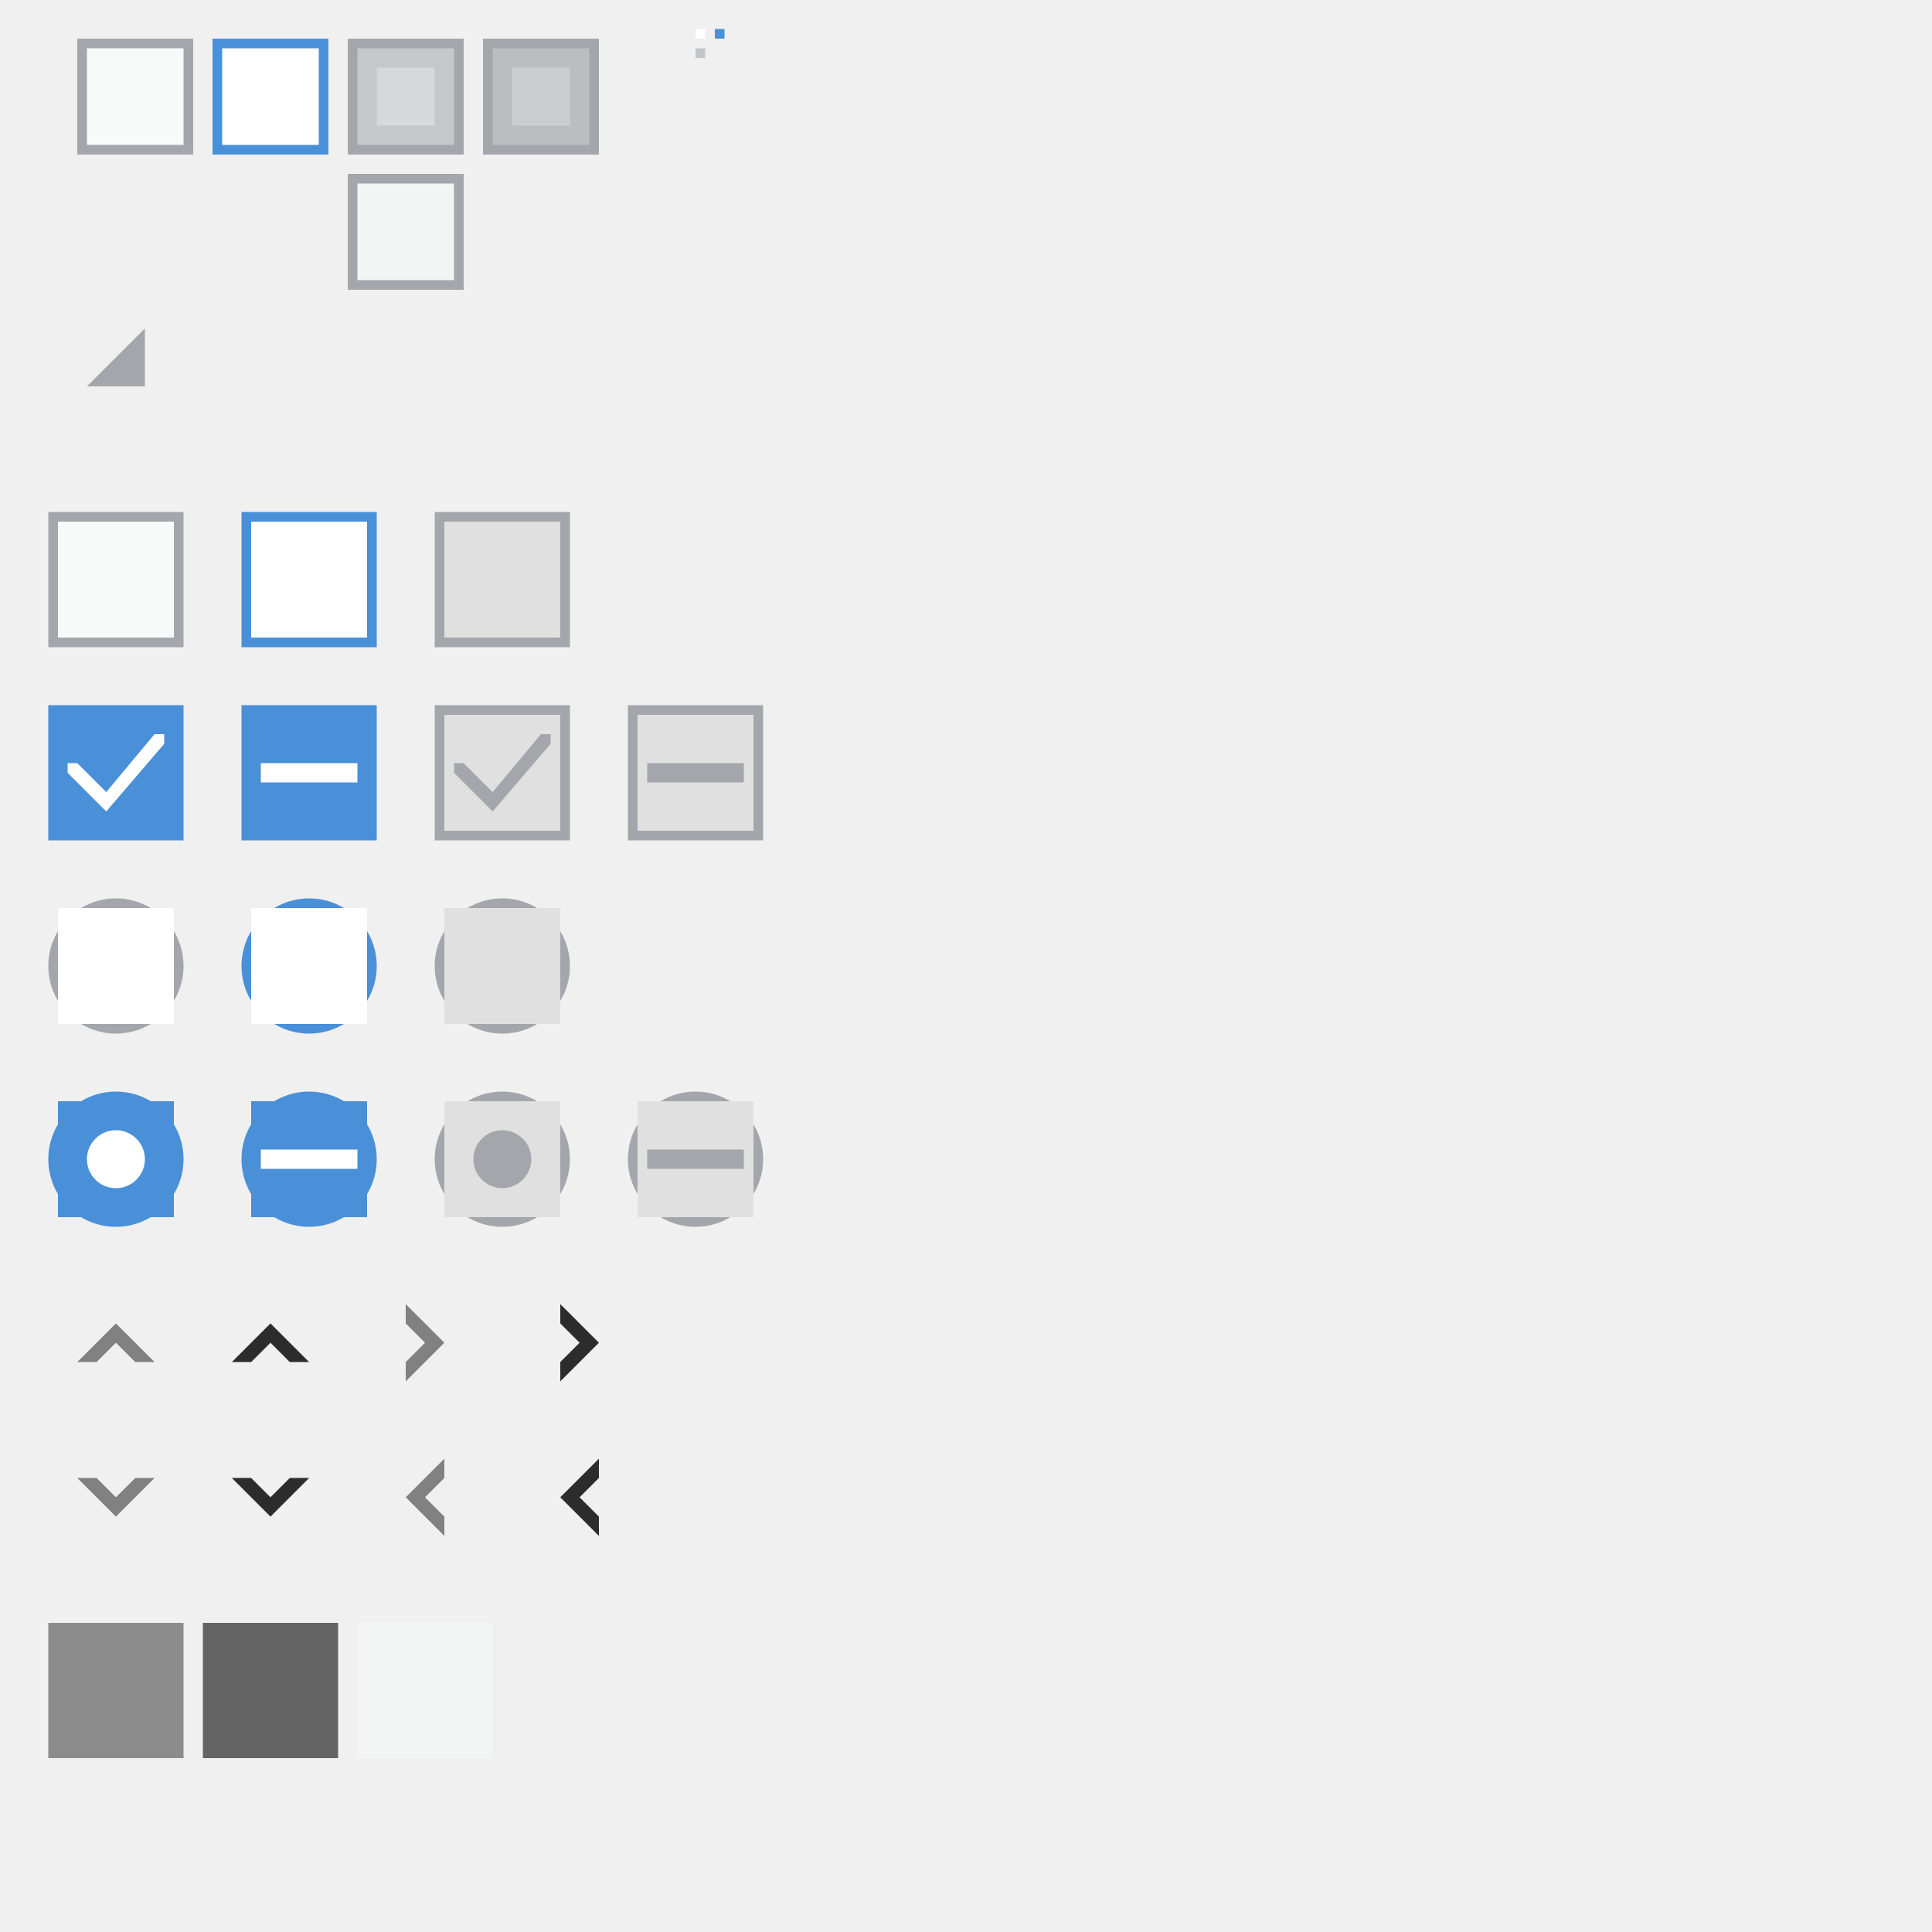
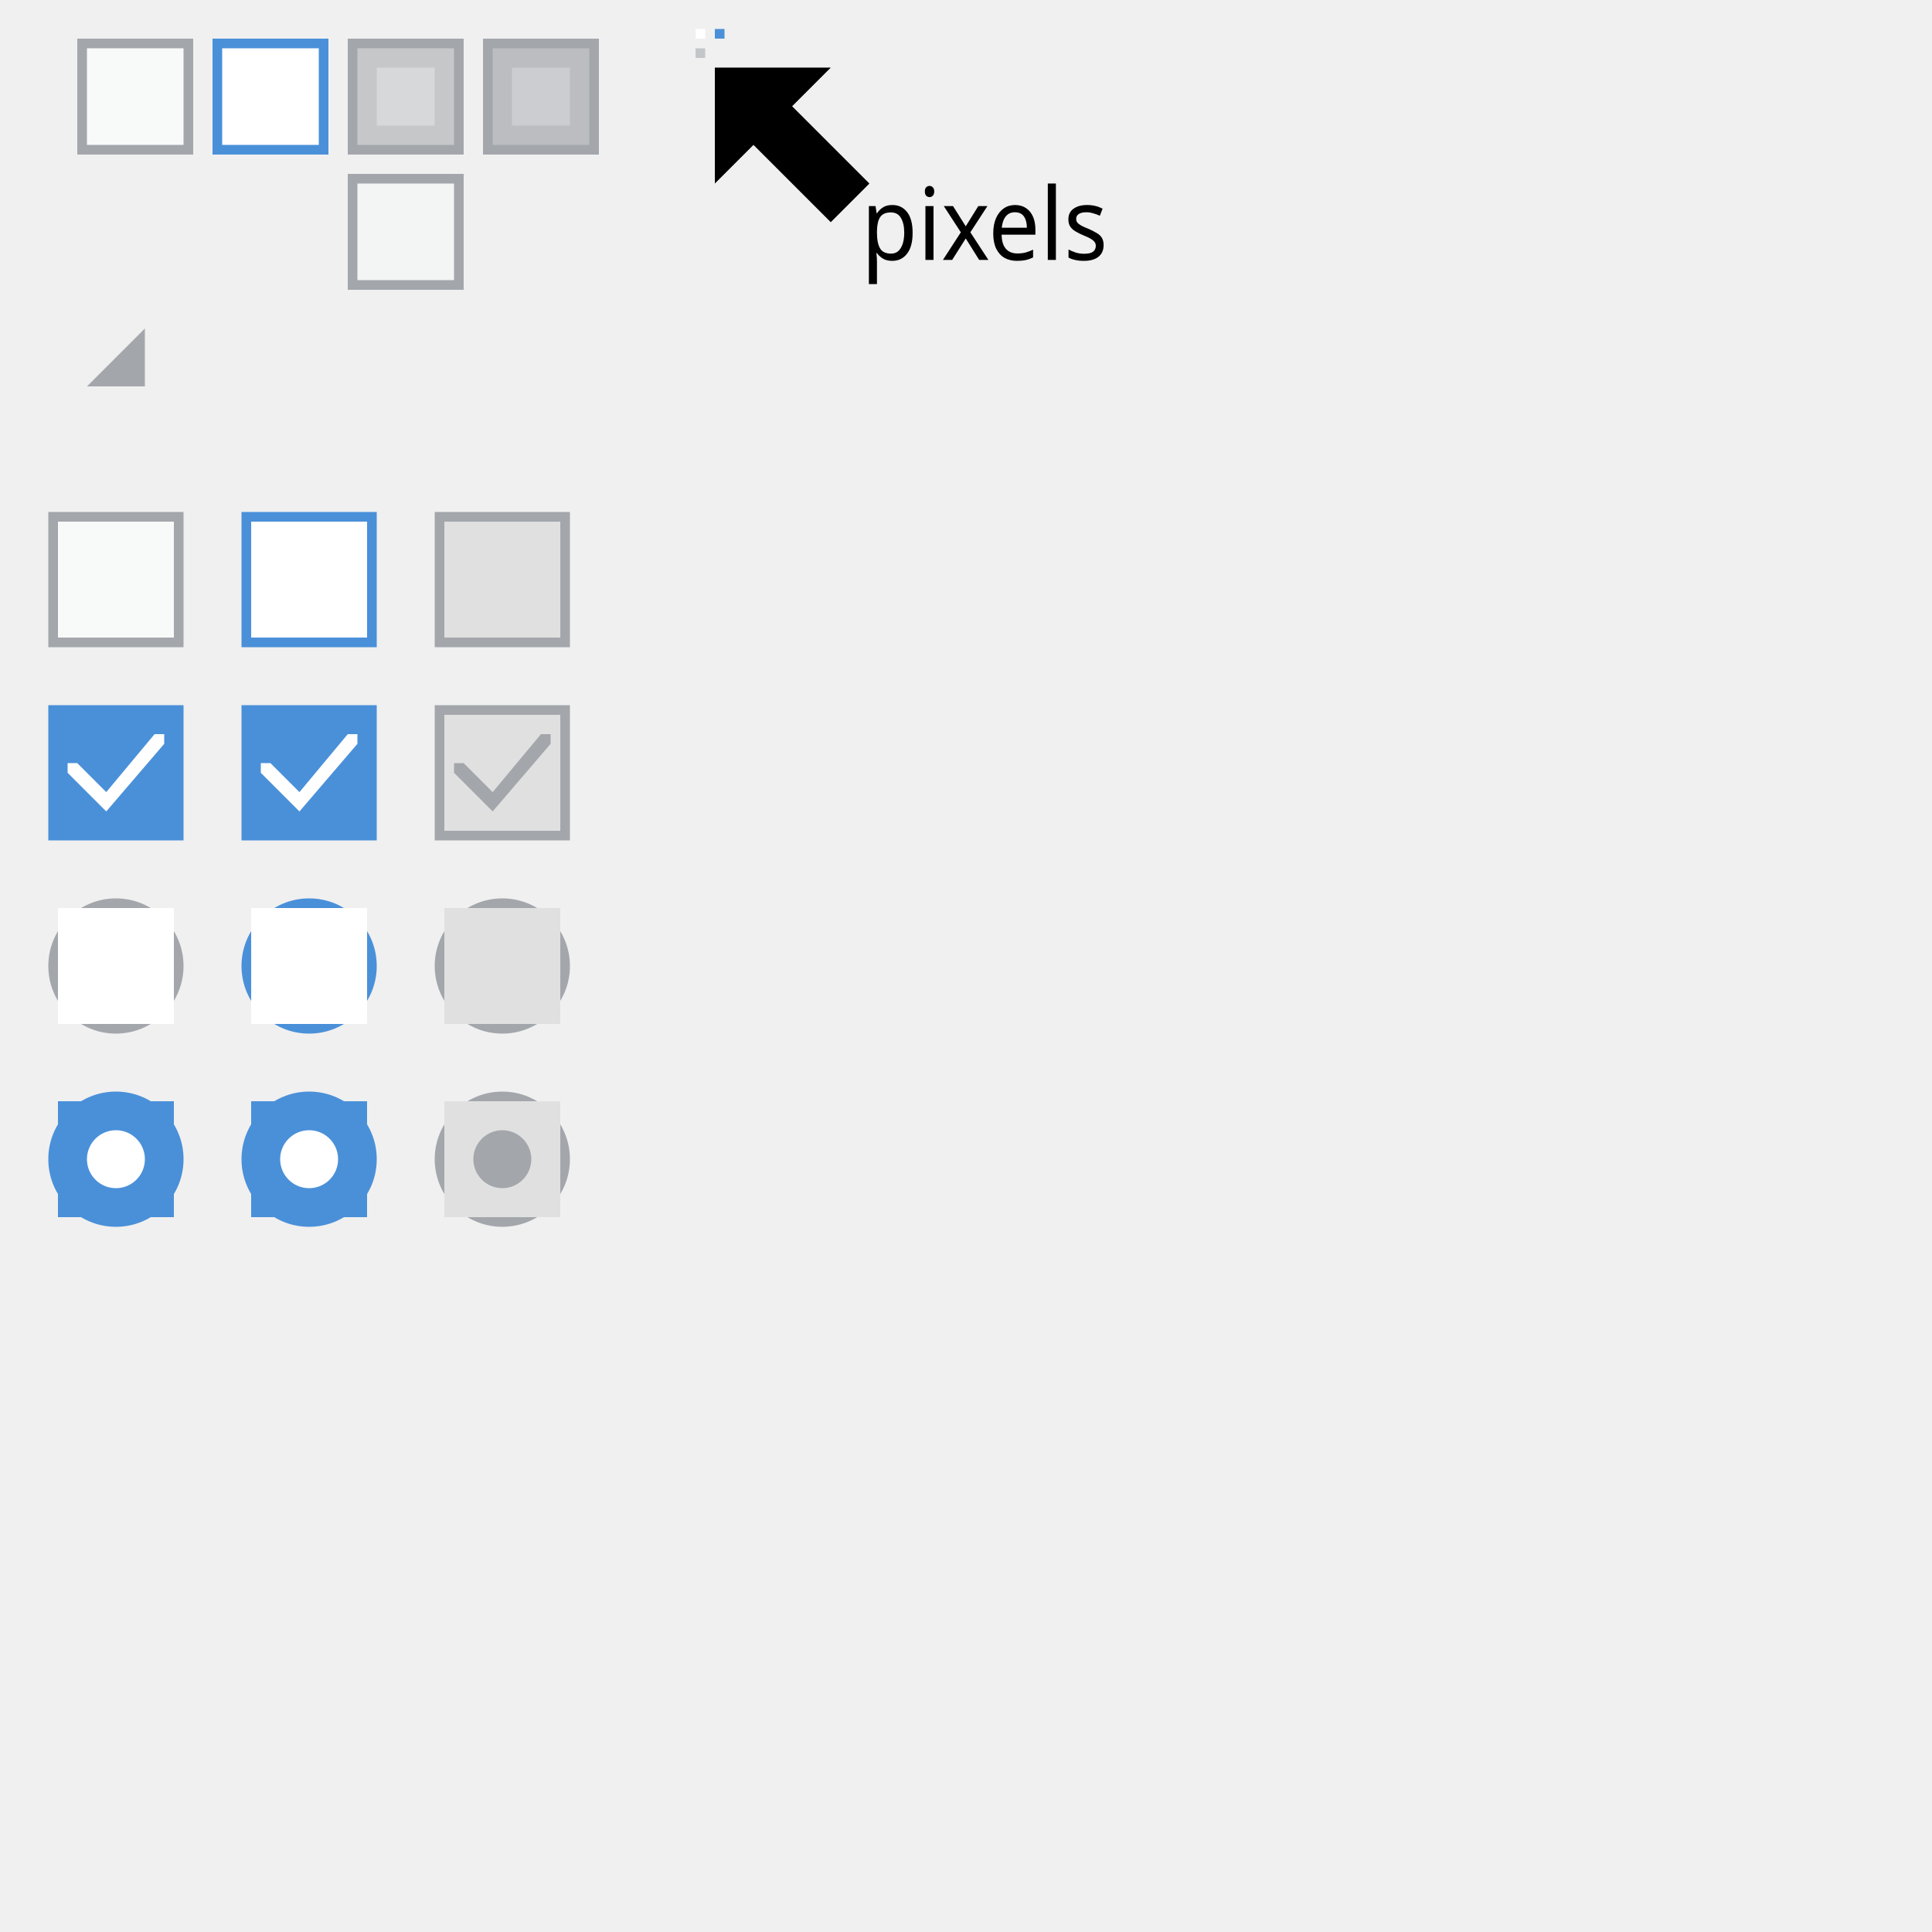
<svg xmlns="http://www.w3.org/2000/svg" width="200" height="200" viewBox="0 0 200 200" id="svg2" version="1.1">
  <defs id="defs4" />
  <g id="layer1" transform="translate(0,-852.3622)">
    <rect style="opacity:1;fill:#000000;fill-opacity:0;stroke:none;stroke-width:1;stroke-miterlimit:4;stroke-dasharray:none;stroke-dashoffset:0;stroke-opacity:0.51" id="null" width="1" height="1" x="73" y="858.362" />
+     <path style="opacity:1;fill:#000000;fill-opacity:1;stroke:none;stroke-width:1;stroke-miterlimit:4;stroke-dasharray:none;stroke-dashoffset:0;stroke-opacity:0.51" d="m 74,859.362 0,12 4,-4 8,8 4,-4 -8,-8 4,-4 -12,0 z" id="rect4299" />
+     <text xml:space="preserve" style="font-style:normal;font-weight:normal;line-height:0%;font-family:sans-serif;letter-spacing:0px;word-spacing:0px;fill:#000000;fill-opacity:1;stroke:none;stroke-width:1px;stroke-linecap:butt;stroke-linejoin:miter;stroke-opacity:1" x="93.204" y="840.929" id="text4309" transform="scale(0.9563965,1.045592)">
+       <tspan id="tspan4311" x="93.204" y="840.929" style="font-size:9.953px;line-height:1.25;font-family:sans-serif">pixels</tspan>
+     </text>
    <g id="resize-grip">
      <rect y="882.362" x="5" height="13" width="13" id="rect4315" style="opacity:1;fill:#ffffff;fill-opacity:0;stroke:none;stroke-width:1;stroke-miterlimit:4;stroke-dasharray:none;stroke-dashoffset:0;stroke-opacity:0.51" />
      <path id="path4317" d="M 15,892.362 H 9 l 6,-6 z" style="fill:#a3a7ac;fill-opacity:1;fill-rule:evenodd;stroke:none;stroke-width:1px;stroke-linecap:butt;stroke-linejoin:miter;stroke-opacity:1" />
    </g>
    <rect style="opacity:1;fill:#c3c6c9;fill-opacity:1;stroke:none;stroke-width:1;stroke-miterlimit:4;stroke-dasharray:none;stroke-dashoffset:0;stroke-opacity:0.51" id="handle" width="1" height="1" x="72" y="857.362" />
    <rect y="855.362" x="72" height="1" width="1" id="base-color" style="opacity:1;fill:#ffffff;fill-opacity:1;stroke:none;stroke-width:1;stroke-miterlimit:4;stroke-dasharray:none;stroke-dashoffset:0;stroke-opacity:0.51" />
    <rect style="opacity:1;fill:#4a90d9;fill-opacity:1;stroke:none;stroke-width:1;stroke-miterlimit:4;stroke-dasharray:none;stroke-dashoffset:0;stroke-opacity:0.51" id="selected-color" width="1" height="1" x="74" y="855.362" />
-     <g id="button-pressed">
+     <g id="btn-active">
      <rect y="856.362" x="36" height="12" width="12" id="rect4213" style="opacity:1;fill:#a3a7ac;fill-opacity:1;stroke:none;stroke-width:1;stroke-miterlimit:4;stroke-dasharray:none;stroke-dashoffset:0;stroke-opacity:0.51" />
      <rect y="857.362" x="37" height="10" width="10" id="rect4187" style="opacity:1;fill:#c5c7c9;fill-opacity:1;stroke:none;stroke-width:1;stroke-miterlimit:4;stroke-dasharray:none;stroke-dashoffset:0;stroke-opacity:0.51" />
      <rect style="opacity:1;fill:#d6d8da;fill-opacity:1;stroke:none;stroke-width:0.6;stroke-miterlimit:4;stroke-dasharray:none;stroke-dashoffset:0;stroke-opacity:0.51" id="rect940" width="6" height="6" x="39" y="859.362" />
    </g>
-     <g id="button-pressed-hover">
+     <g id="btn-active-hover">
      <rect style="opacity:1;fill:#a3a7ac;fill-opacity:1;stroke:none;stroke-width:1;stroke-miterlimit:4;stroke-dasharray:none;stroke-dashoffset:0;stroke-opacity:0.51" id="rect955" width="12" height="12" x="50" y="856.362" />
      <rect style="opacity:1;fill:#bbbdc0;fill-opacity:1;stroke:none;stroke-width:1;stroke-miterlimit:4;stroke-dasharray:none;stroke-dashoffset:0;stroke-opacity:0.51" id="rect957" width="10" height="10" x="51" y="857.362" />
      <rect y="859.362" x="53" height="6" width="6" id="rect959" style="opacity:1;fill:#cbcdd0;fill-opacity:1;stroke:none;stroke-width:0.6;stroke-miterlimit:4;stroke-dasharray:none;stroke-dashoffset:0;stroke-opacity:0.51" />
    </g>
-     <g id="button-hover">
+     <g id="btn-hover">
      <rect style="opacity:1;fill:#4a90d9;fill-opacity:1;stroke:none;stroke-width:1;stroke-miterlimit:4;stroke-dasharray:none;stroke-dashoffset:0;stroke-opacity:0.51" id="rect971" width="12" height="12" x="22" y="856.362" />
      <rect style="opacity:1;fill:#ffffff;fill-opacity:1;stroke:none;stroke-width:1;stroke-miterlimit:4;stroke-dasharray:none;stroke-dashoffset:0;stroke-opacity:0.51" id="rect973" width="10" height="10" x="23" y="857.362" />
    </g>
-     <g id="button-default">
+     <g id="btn">
      <rect y="856.362" x="8" height="12" width="12" id="rect986" style="opacity:1;fill:#a3a7ac;fill-opacity:1;stroke:none;stroke-width:1;stroke-miterlimit:4;stroke-dasharray:none;stroke-dashoffset:0;stroke-opacity:0.51" />
      <rect y="857.362" x="9" height="10" width="10" id="rect988" style="opacity:1;fill:#f8f9f9;fill-opacity:1;stroke:none;stroke-width:1;stroke-miterlimit:4;stroke-dasharray:none;stroke-dashoffset:0;stroke-opacity:0.51" />
    </g>
-     <g id="button-insensitive">
+     <g id="btn-insensitive">
      <rect style="opacity:1;fill:#a3a7ac;fill-opacity:1;stroke:none;stroke-width:1;stroke-miterlimit:4;stroke-dasharray:none;stroke-dashoffset:0;stroke-opacity:0.51" id="rect998" width="12" height="12" x="36" y="870.362" />
      <rect style="opacity:1;fill:#f3f4f4;fill-opacity:1;stroke:none;stroke-width:1;stroke-miterlimit:4;stroke-dasharray:none;stroke-dashoffset:0;stroke-opacity:0.51" id="rect1000" width="10" height="10" x="37" y="871.362" />
    </g>
    <g id="radio-unchecked" transform="translate(72)">
      <rect style="opacity:1;fill:#a3a7ac;fill-opacity:1;stroke:none;stroke-opacity:1" id="rect4787" width="14" height="14" x="-67" y="945.362" ry="7" />
      <rect rx="0" ry="6" y="946.362" x="-66" height="12" width="12" id="rect4789" style="opacity:1;fill:#ffffff;fill-opacity:1;stroke:none;stroke-opacity:1" />
      <rect ry="0" y="945.362" x="-67" height="14" width="14" id="rect4791" style="opacity:1;fill:none;fill-opacity:1;stroke:none;stroke-width:2;stroke-miterlimit:4;stroke-dasharray:none;stroke-dashoffset:0;stroke-opacity:1" />
    </g>
    <g id="checkbox-unchecked" transform="translate(72)">
      <rect ry="0" y="905.362" x="-67" height="14" width="14" id="rect4807" style="opacity:1;fill:#a3a7ac;fill-opacity:1;stroke:none;stroke-opacity:1" />
      <rect style="opacity:1;fill:#f8f9f9;fill-opacity:1;stroke:none;stroke-opacity:1" id="rect4809" width="12" height="12" x="-66" y="906.362" ry="0" />
      <rect style="opacity:1;fill:none;fill-opacity:1;stroke:none;stroke-width:2;stroke-miterlimit:4;stroke-dasharray:none;stroke-dashoffset:0;stroke-opacity:1" id="rect4811" width="14" height="14" x="-67" y="905.362" ry="0" />
    </g>
    <g id="checkbox-unchecked-hover" transform="translate(72)">
      <rect style="opacity:1;fill:#4a90d9;fill-opacity:1;stroke:none;stroke-opacity:1" id="rect4819" width="14" height="14" x="-47" y="905.362" ry="0" />
      <rect ry="0" y="906.362" x="-46" height="12" width="12" id="rect4821" style="opacity:1;fill:#ffffff;fill-opacity:1;stroke:none;stroke-opacity:1" />
      <rect ry="0" y="905.362" x="-47" height="14" width="14" id="rect4823" style="opacity:1;fill:none;fill-opacity:1;stroke:none;stroke-width:2;stroke-miterlimit:4;stroke-dasharray:none;stroke-dashoffset:0;stroke-opacity:1" />
    </g>
    <g id="radio-unchecked-hover" transform="translate(72)">
      <rect ry="7" y="945.362" x="-47" height="14" width="14" id="rect4831" style="opacity:1;fill:#4a90d9;fill-opacity:1;stroke:none;stroke-opacity:1" />
      <rect style="opacity:1;fill:#ffffff;fill-opacity:1;stroke:none;stroke-opacity:1" id="rect4833" width="12" height="12" x="-46" y="946.362" ry="6" rx="0" />
      <rect style="opacity:1;fill:none;fill-opacity:1;stroke:none;stroke-width:2;stroke-miterlimit:4;stroke-dasharray:none;stroke-dashoffset:0;stroke-opacity:1" id="rect4835" width="14" height="14" x="-47" y="945.362" ry="0" />
    </g>
    <g id="checkbox-unchecked-insensitive" transform="translate(72)">
      <rect style="opacity:1;fill:#a3a7ac;fill-opacity:1;stroke:none;stroke-opacity:1" id="rect4851" width="14" height="14" x="-27" y="905.362" ry="0" />
      <rect ry="0" y="906.362" x="-26" height="12" width="12" id="rect4853" style="opacity:1;fill:#e0e0e0;fill-opacity:1;stroke:none;stroke-opacity:1" />
      <rect ry="0" y="905.362" x="-27" height="14" width="14" id="rect4855" style="opacity:1;fill:none;fill-opacity:1;stroke:none;stroke-width:2;stroke-miterlimit:4;stroke-dasharray:none;stroke-dashoffset:0;stroke-opacity:1" />
    </g>
    <g id="radio-unchecked-insensitive" transform="translate(72)">
      <rect ry="7" y="945.362" x="-27" height="14" width="14" id="rect4885" style="opacity:1;fill:#a3a7ac;fill-opacity:1;stroke:none;stroke-opacity:1" />
      <rect style="opacity:1;fill:#e0e0e0;fill-opacity:1;stroke:none;stroke-opacity:1" id="rect4887" width="12" height="12" x="-26" y="946.362" ry="6" rx="0" />
      <rect style="opacity:1;fill:none;fill-opacity:1;stroke:none;stroke-width:2;stroke-miterlimit:4;stroke-dasharray:none;stroke-dashoffset:0;stroke-opacity:1" id="rect4889" width="14" height="14" x="-27" y="945.362" ry="0" />
    </g>
    <g id="radio-checked" transform="translate(72)">
      <rect ry="7" y="965.362" x="-67" height="14" width="14" id="rect4986" style="opacity:1;fill:#4a90d9;fill-opacity:1;stroke:none;stroke-opacity:1" />
      <rect style="opacity:1;fill:#4a90d9;fill-opacity:1;stroke:none;stroke-opacity:1" id="rect4988" width="12" height="12" x="-66" y="966.362" ry="6" rx="0" />
      <rect style="opacity:1;fill:none;fill-opacity:1;stroke:none;stroke-width:2;stroke-miterlimit:4;stroke-dasharray:none;stroke-dashoffset:0;stroke-opacity:1" id="rect4990" width="14" height="14" x="-67" y="965.362" ry="0" />
      <path style="color:#bebebe;font-style:normal;font-variant:normal;font-weight:normal;font-stretch:normal;font-size:medium;line-height:normal;font-family:'Andale Mono';text-indent:0pt;text-align:start;text-decoration:none;text-decoration-line:none;letter-spacing:normal;word-spacing:normal;text-transform:none;direction:ltr;text-anchor:start;display:inline;overflow:visible;visibility:visible;fill:#ffffff;fill-opacity:1;fill-rule:nonzero;stroke:none;stroke-width:1.792;marker:none" id="path9555" d="m -60,969.362 c -1.656,0 -3,1.344 -3,3 0,1.656 1.344,3 3,3 1.656,0 3,-1.344 3,-3 0,-1.656 -1.344,-3 -3,-3 z" />
    </g>
+     <g id="radio-checked-hover" transform="translate(72)">
+       <rect style="opacity:1;fill:#4a90d9;fill-opacity:1;stroke:none;stroke-opacity:1" id="rect4992" width="14" height="14" x="-47" y="965.362" ry="7" />
+       <rect rx="0" ry="6" y="966.362" x="-46" height="12" width="12" id="rect4994" style="opacity:1;fill:#4a90d9;fill-opacity:1;stroke:none;stroke-opacity:1" />
+       <rect ry="0" y="965.362" x="-47" height="14" width="14" id="rect4996" style="opacity:1;fill:none;fill-opacity:1;stroke:none;stroke-width:2;stroke-miterlimit:4;stroke-dasharray:none;stroke-dashoffset:0;stroke-opacity:1" />
+       <path d="m -40,969.362 c -1.656,0 -3,1.344 -3,3 0,1.656 1.344,3 3,3 1.656,0 3,-1.344 3,-3 0,-1.656 -1.344,-3 -3,-3 z" id="path5679" style="color:#bebebe;font-style:normal;font-variant:normal;font-weight:normal;font-stretch:normal;font-size:medium;line-height:normal;font-family:'Andale Mono';text-indent:0pt;text-align:start;text-decoration:none;text-decoration-line:none;letter-spacing:normal;word-spacing:normal;text-transform:none;direction:ltr;text-anchor:start;display:inline;overflow:visible;visibility:visible;fill:#ffffff;fill-opacity:1;fill-rule:nonzero;stroke:none;stroke-width:1.792;marker:none" />
+     </g>
    <g id="radio-checked-insensitive" transform="translate(72)">
      <rect style="opacity:1;fill:#a3a7ac;fill-opacity:1;stroke:none;stroke-opacity:1" id="rect4998" width="14" height="14" x="-27" y="965.362" ry="7" />
      <rect rx="0" ry="6" y="966.362" x="-26" height="12" width="12" id="rect5000" style="opacity:1;fill:#e0e0e0;fill-opacity:1;stroke:none;stroke-opacity:1" />
      <rect ry="0" y="965.362" x="-27" height="14" width="14" id="rect5002" style="opacity:1;fill:none;fill-opacity:1;stroke:none;stroke-width:2;stroke-miterlimit:4;stroke-dasharray:none;stroke-dashoffset:0;stroke-opacity:1" />
      <path style="color:#bebebe;font-style:normal;font-variant:normal;font-weight:normal;font-stretch:normal;font-size:medium;line-height:normal;font-family:'Andale Mono';text-indent:0pt;text-align:start;text-decoration:none;text-decoration-line:none;letter-spacing:normal;word-spacing:normal;text-transform:none;direction:ltr;text-anchor:start;display:inline;overflow:visible;visibility:visible;fill:#a3a7ac;fill-opacity:1;fill-rule:nonzero;stroke:none;stroke-width:1.792;marker:none" id="path5681" d="m -20,969.362 c -1.656,0 -3,1.344 -3,3 0,1.656 1.344,3 3,3 1.656,0 3,-1.344 3,-3 0,-1.656 -1.344,-3 -3,-3 z" />
    </g>
    <g id="checkbox-checked">
      <rect style="opacity:1;fill:#4a90d9;fill-opacity:1;stroke:none;stroke-opacity:1" id="rect4968" width="14" height="14" x="5" y="925.362" ry="0" />
      <rect ry="0" y="926.362" x="6" height="12" width="12" id="rect4970" style="opacity:1;fill:#4a90d9;fill-opacity:1;stroke:none;stroke-opacity:1" />
      <rect ry="0" y="925.362" x="5" height="14" width="14" id="rect4972" style="opacity:1;fill:none;fill-opacity:1;stroke:none;stroke-width:2;stroke-miterlimit:4;stroke-dasharray:none;stroke-dashoffset:0;stroke-opacity:1" />
      <path style="fill:#ffffff;fill-rule:evenodd;stroke:none;stroke-width:1px;stroke-linecap:butt;stroke-linejoin:miter;stroke-opacity:1" d="m 7,932.362 v -1 h 1 l 3,3 5,-6 h 1 v 1 l -6,7 -1,-1 z" id="path4170" />
    </g>
+     <g id="checkbox-checked-hover">
+       <rect ry="0" y="925.362" x="25" height="14" width="14" id="rect4974" style="opacity:1;fill:#4a90d9;fill-opacity:1;stroke:none;stroke-opacity:1" />
+       <rect style="opacity:1;fill:#4a90d9;fill-opacity:1;stroke:none;stroke-opacity:1" id="rect4976" width="12" height="12" x="26" y="926.362" ry="0" />
+       <rect style="opacity:1;fill:none;fill-opacity:1;stroke:none;stroke-width:2;stroke-miterlimit:4;stroke-dasharray:none;stroke-dashoffset:0;stroke-opacity:1" id="rect4978" width="14" height="14" x="25" y="925.362" ry="0" />
+       <path id="path2087" d="m 27,932.362 v -1 h 1 l 3,3 5,-6 h 1 v 1 l -6,7 -1,-1 z" style="fill:#ffffff;fill-rule:evenodd;stroke:none;stroke-width:1px;stroke-linecap:butt;stroke-linejoin:miter;stroke-opacity:1" />
+     </g>
    <g id="checkbox-checked-insensitive">
      <rect ry="0" y="925.362" x="45" height="14" width="14" id="rect4980" style="opacity:1;fill:#a3a7ac;fill-opacity:1;stroke:none;stroke-opacity:1" />
      <rect style="opacity:1;fill:#e0e0e0;fill-opacity:1;stroke:none;stroke-opacity:1" id="rect4982" width="12" height="12" x="46" y="926.362" ry="0" />
      <rect style="opacity:1;fill:none;fill-opacity:1;stroke:none;stroke-width:2;stroke-miterlimit:4;stroke-dasharray:none;stroke-dashoffset:0;stroke-opacity:1" id="rect4984" width="14" height="14" x="45" y="925.362" ry="0" />
      <path style="fill:#a3a7ac;fill-opacity:1;fill-rule:evenodd;stroke:none;stroke-width:1px;stroke-linecap:butt;stroke-linejoin:miter;stroke-opacity:1" d="m 47,932.362 v -1 h 1 l 3,3 5,-6 h 1 v 1 l -6,7 -1,-1 z" id="path2087-3" />
    </g>
-     <g transform="matrix(0.9999899,0,0,1,20.99984,-38.00002)" id="scrollarrow-down">
-       <rect ry="0.087" y="1038.362" x="0" height="14" width="14" id="rect4153" style="opacity:1;fill:#00ffff;fill-opacity:0;stroke:none;stroke-width:0.5;stroke-miterlimit:4;stroke-dasharray:none;stroke-opacity:1" />
-       <path id="path4149" d="m 7,1047.362 -4,-4 h 2 l 2,2 2,-2 h 2 z" style="fill:#2c2c2c;fill-opacity:1;fill-rule:evenodd;stroke:none;stroke-width:1px;stroke-linecap:butt;stroke-linejoin:miter;stroke-opacity:1" />
-     </g>
-     <g transform="matrix(0.9999899,0,0,1,20.99984,-38.00002)" id="scrollarrow-down-insensitive">
-       <rect style="opacity:1;fill:#00ffff;fill-opacity:0;stroke:none;stroke-width:0.5;stroke-miterlimit:4;stroke-dasharray:none;stroke-opacity:1" id="rect4155" width="14" height="14" x="-16" y="1038.362" ry="0.087" />
-       <path style="fill:#818181;fill-opacity:1;fill-rule:evenodd;stroke:none;stroke-width:1px;stroke-linecap:butt;stroke-linejoin:miter;stroke-opacity:1" d="m -9,1047.362 -4,-4 h 2 l 2,2 2,-2 h 2 z" id="path4151" />
-     </g>
-     <g transform="matrix(0.9999899,0,0,1,20.99984,-38.00002)" id="scrollarrow-up">
-       <rect transform="scale(1,-1)" style="opacity:1;fill:#00ffff;fill-opacity:0;stroke:none;stroke-width:0.5;stroke-miterlimit:4;stroke-dasharray:none;stroke-opacity:1" id="rect4157" width="14" height="14" x="0" y="-1036.362" ry="0.087" />
-       <path style="fill:#2c2c2c;fill-opacity:1;fill-rule:evenodd;stroke:none;stroke-width:1px;stroke-linecap:butt;stroke-linejoin:miter;stroke-opacity:1" d="m 7,1027.362 -4,4 h 2 l 2,-2 2,2 h 2 z" id="path4159" />
-     </g>
-     <g transform="matrix(0.9999899,0,0,1,20.99984,-38.00002)" id="scrollarrow-up-insensitive">
-       <rect transform="scale(1,-1)" ry="0.087" y="-1036.362" x="-16" height="14" width="14" id="rect4161" style="opacity:1;fill:#00ffff;fill-opacity:0;stroke:none;stroke-width:0.5;stroke-miterlimit:4;stroke-dasharray:none;stroke-opacity:1" />
-       <path id="path4163" d="m -9,1027.362 -4,4 h 2 l 2,-2 2,2 h 2 z" style="fill:#818181;fill-opacity:1;fill-rule:evenodd;stroke:none;stroke-width:1px;stroke-linecap:butt;stroke-linejoin:miter;stroke-opacity:1" />
-     </g>
-     <g transform="matrix(0.9999899,0,0,1,20.99984,-38.00002)" id="scrollarrow-left">
-       <rect transform="rotate(90)" style="opacity:1;fill:#00ffff;fill-opacity:0;stroke:none;stroke-width:0.5;stroke-miterlimit:4;stroke-dasharray:none;stroke-opacity:1" id="rect4165" width="14" height="14" x="1038.362" y="-46" ry="0.087" />
-       <path style="fill:#2c2c2c;fill-opacity:1;fill-rule:evenodd;stroke:none;stroke-width:1px;stroke-linecap:butt;stroke-linejoin:miter;stroke-opacity:1" d="m 37,1045.362 4,-4 v 2 l -2,2 2,2 v 2 z" id="path4167" />
-     </g>
-     <g transform="matrix(0.9999899,0,0,1,20.99984,-38.00002)" id="scrollarrow-left-insensitive">
-       <rect transform="rotate(90)" ry="0.087" y="-30" x="1038.362" height="14" width="14" id="rect4169" style="opacity:1;fill:#00ffff;fill-opacity:0;stroke:none;stroke-width:0.5;stroke-miterlimit:4;stroke-dasharray:none;stroke-opacity:1" />
-       <path id="path4171" d="m 21,1045.362 4,-4 v 2 l -2,2 2,2 v 2 z" style="fill:#818181;fill-opacity:1;fill-rule:evenodd;stroke:none;stroke-width:1px;stroke-linecap:butt;stroke-linejoin:miter;stroke-opacity:1" />
-     </g>
-     <g transform="matrix(0.9999899,0,0,1,20.99984,-38.00002)" id="scrollarrow-right">
-       <rect ry="0.087" y="32" x="1022.362" height="14" width="14" id="rect4173" style="opacity:1;fill:#00ffff;fill-opacity:0;stroke:none;stroke-width:0.5;stroke-miterlimit:4;stroke-dasharray:none;stroke-opacity:1" transform="matrix(0,1,1,0,0,0)" />
-       <path id="path4175" d="m 41,1029.362 -4,-4 v 2 l 2,2 -2,2 v 2 z" style="fill:#2c2c2c;fill-opacity:1;fill-rule:evenodd;stroke:none;stroke-width:1px;stroke-linecap:butt;stroke-linejoin:miter;stroke-opacity:1" />
-     </g>
-     <g transform="matrix(0.9999899,0,0,1,20.99984,-38.00002)" id="scrollarrow-right-insensitive">
-       <rect style="opacity:1;fill:#00ffff;fill-opacity:0;stroke:none;stroke-width:0.5;stroke-miterlimit:4;stroke-dasharray:none;stroke-opacity:1" id="rect4177" width="14" height="14" x="1022.362" y="16" ry="0.087" transform="matrix(0,1,1,0,0,0)" />
-       <path style="fill:#818181;fill-opacity:1;fill-rule:evenodd;stroke:none;stroke-width:1px;stroke-linecap:butt;stroke-linejoin:miter;stroke-opacity:1" d="m 25,1029.362 -4,-4 v 2 l 2,2 -2,2 v 2 z" id="path4179" />
-     </g>
-     <rect style="opacity:1;fill:#8c8c8d;fill-opacity:1;stroke:none;stroke-width:1.155;stroke-miterlimit:4;stroke-dasharray:none;stroke-opacity:0.031" id="scrollbar-slider" width="14" height="14" x="5" y="1020.362" />
-     <rect y="1020.362" x="21" height="14" width="14" id="scrollbar-slider-hover" style="opacity:1;fill:#646465;fill-opacity:1;stroke:none;stroke-width:1.155;stroke-miterlimit:4;stroke-dasharray:none;stroke-opacity:0.031" />
-     <rect style="opacity:1;fill:#f3f4f4;fill-opacity:1;stroke:none;stroke-width:1.155;stroke-miterlimit:4;stroke-dasharray:none;stroke-opacity:0.031" id="scrollbar-trough" width="14" height="14" x="37" y="1020.362" />
-     <g id="checkbox-mixed">
-       <g id="checkbox-checked-hover">
-         <rect style="opacity:1;fill:#4a90d9;fill-opacity:1;stroke:none;stroke-opacity:1" id="rect4974" width="14" height="14" x="25" y="925.362" ry="0" />
-         <rect ry="0" y="926.362" x="26" height="12" width="12" id="rect4976" style="opacity:1;fill:#4a90d9;fill-opacity:1;stroke:none;stroke-opacity:1" />
-         <rect ry="0" y="925.362" x="25" height="14" width="14" id="rect4978" style="opacity:1;fill:none;fill-opacity:1;stroke:none;stroke-width:2;stroke-miterlimit:4;stroke-dasharray:none;stroke-dashoffset:0;stroke-opacity:1" />
-       </g>
-       <rect y="931.362" x="27" height="2" width="10" id="rect970" style="opacity:1;fill:#ffffff;fill-opacity:1;stroke:none;stroke-width:1;stroke-miterlimit:4;stroke-dasharray:none;stroke-opacity:0.031" />
-     </g>
-     <g id="checkbox-mixed-insensitive">
-       <g transform="translate(20)" id="g957">
-         <rect ry="0" y="925.362" x="45" height="14" width="14" id="rect949" style="opacity:1;fill:#a3a7ac;fill-opacity:1;stroke:none;stroke-opacity:1" />
-         <rect style="opacity:1;fill:#e0e0e0;fill-opacity:1;stroke:none;stroke-opacity:1" id="rect951" width="12" height="12" x="46" y="926.362" ry="0" />
-         <rect style="opacity:1;fill:none;fill-opacity:1;stroke:none;stroke-width:2;stroke-miterlimit:4;stroke-dasharray:none;stroke-dashoffset:0;stroke-opacity:1" id="rect953" width="14" height="14" x="45" y="925.362" ry="0" />
-       </g>
-       <rect style="opacity:1;fill:#a3a7ac;fill-opacity:1;stroke:none;stroke-width:1;stroke-miterlimit:4;stroke-dasharray:none;stroke-opacity:0.031" id="rect972" width="10" height="2" x="67" y="931.362" />
-     </g>
-     <g id="radio-mixed-insensitive">
-       <g id="g968" transform="translate(92)">
-         <rect style="opacity:1;fill:#a3a7ac;fill-opacity:1;stroke:none;stroke-opacity:1" id="rect960" width="14" height="14" x="-27" y="965.362" ry="7" />
-         <rect rx="0" ry="6" y="966.362" x="-26" height="12" width="12" id="rect962" style="opacity:1;fill:#e0e0e0;fill-opacity:1;stroke:none;stroke-opacity:1" />
-         <rect ry="0" y="965.362" x="-27" height="14" width="14" id="rect964" style="opacity:1;fill:none;fill-opacity:1;stroke:none;stroke-width:2;stroke-miterlimit:4;stroke-dasharray:none;stroke-dashoffset:0;stroke-opacity:1" />
-       </g>
-       <rect y="971.362" x="67" height="2" width="10" id="rect974" style="opacity:1;fill:#a3a7ac;fill-opacity:1;stroke:none;stroke-width:1;stroke-miterlimit:4;stroke-dasharray:none;stroke-opacity:0.031" />
-     </g>
-     <g id="radio-mixed">
-       <g transform="translate(72)" id="radio-checked-hover">
-         <rect ry="7" y="965.362" x="-47" height="14" width="14" id="rect4992" style="opacity:1;fill:#4a90d9;fill-opacity:1;stroke:none;stroke-opacity:1" />
-         <rect style="opacity:1;fill:#4a90d9;fill-opacity:1;stroke:none;stroke-opacity:1" id="rect4994" width="12" height="12" x="-46" y="966.362" ry="6" rx="0" />
-         <rect style="opacity:1;fill:none;fill-opacity:1;stroke:none;stroke-width:2;stroke-miterlimit:4;stroke-dasharray:none;stroke-dashoffset:0;stroke-opacity:1" id="rect4996" width="14" height="14" x="-47" y="965.362" ry="0" />
-       </g>
-       <rect style="opacity:1;fill:#ffffff;fill-opacity:1;stroke:none;stroke-width:1;stroke-miterlimit:4;stroke-dasharray:none;stroke-opacity:0.031" id="rect976" width="10" height="2" x="27" y="971.362" />
-     </g>
  </g>
</svg>
